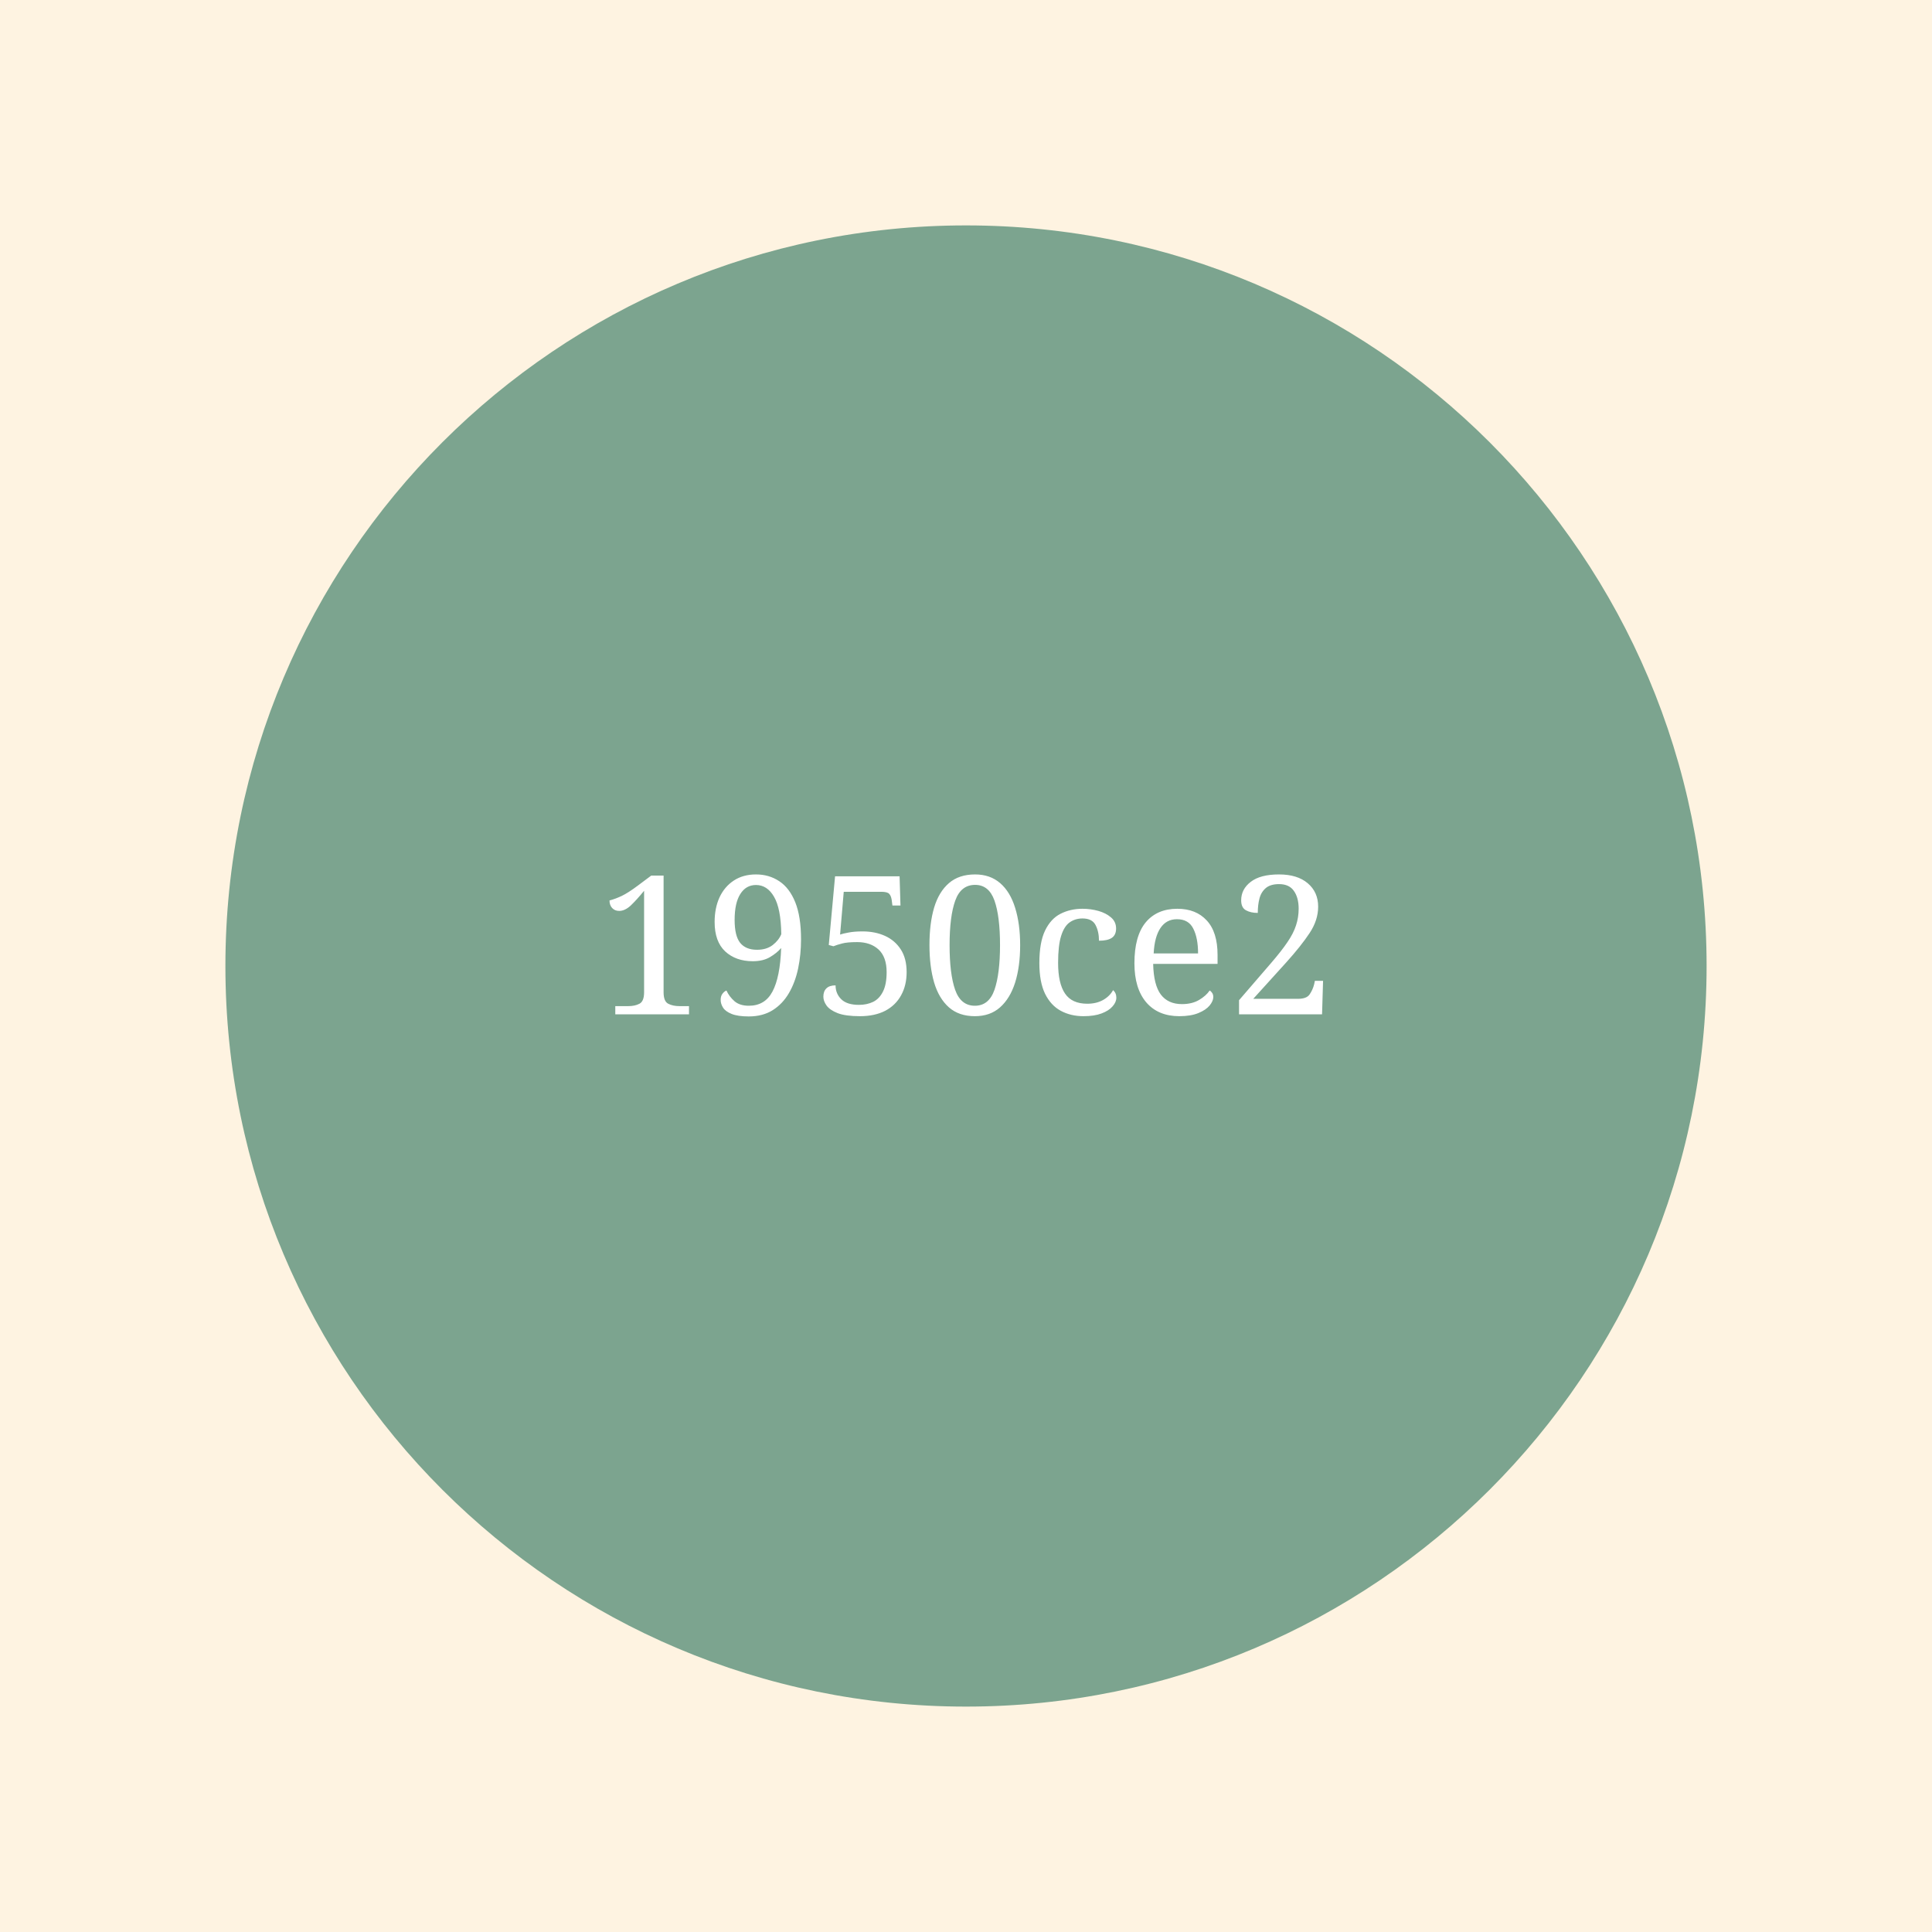
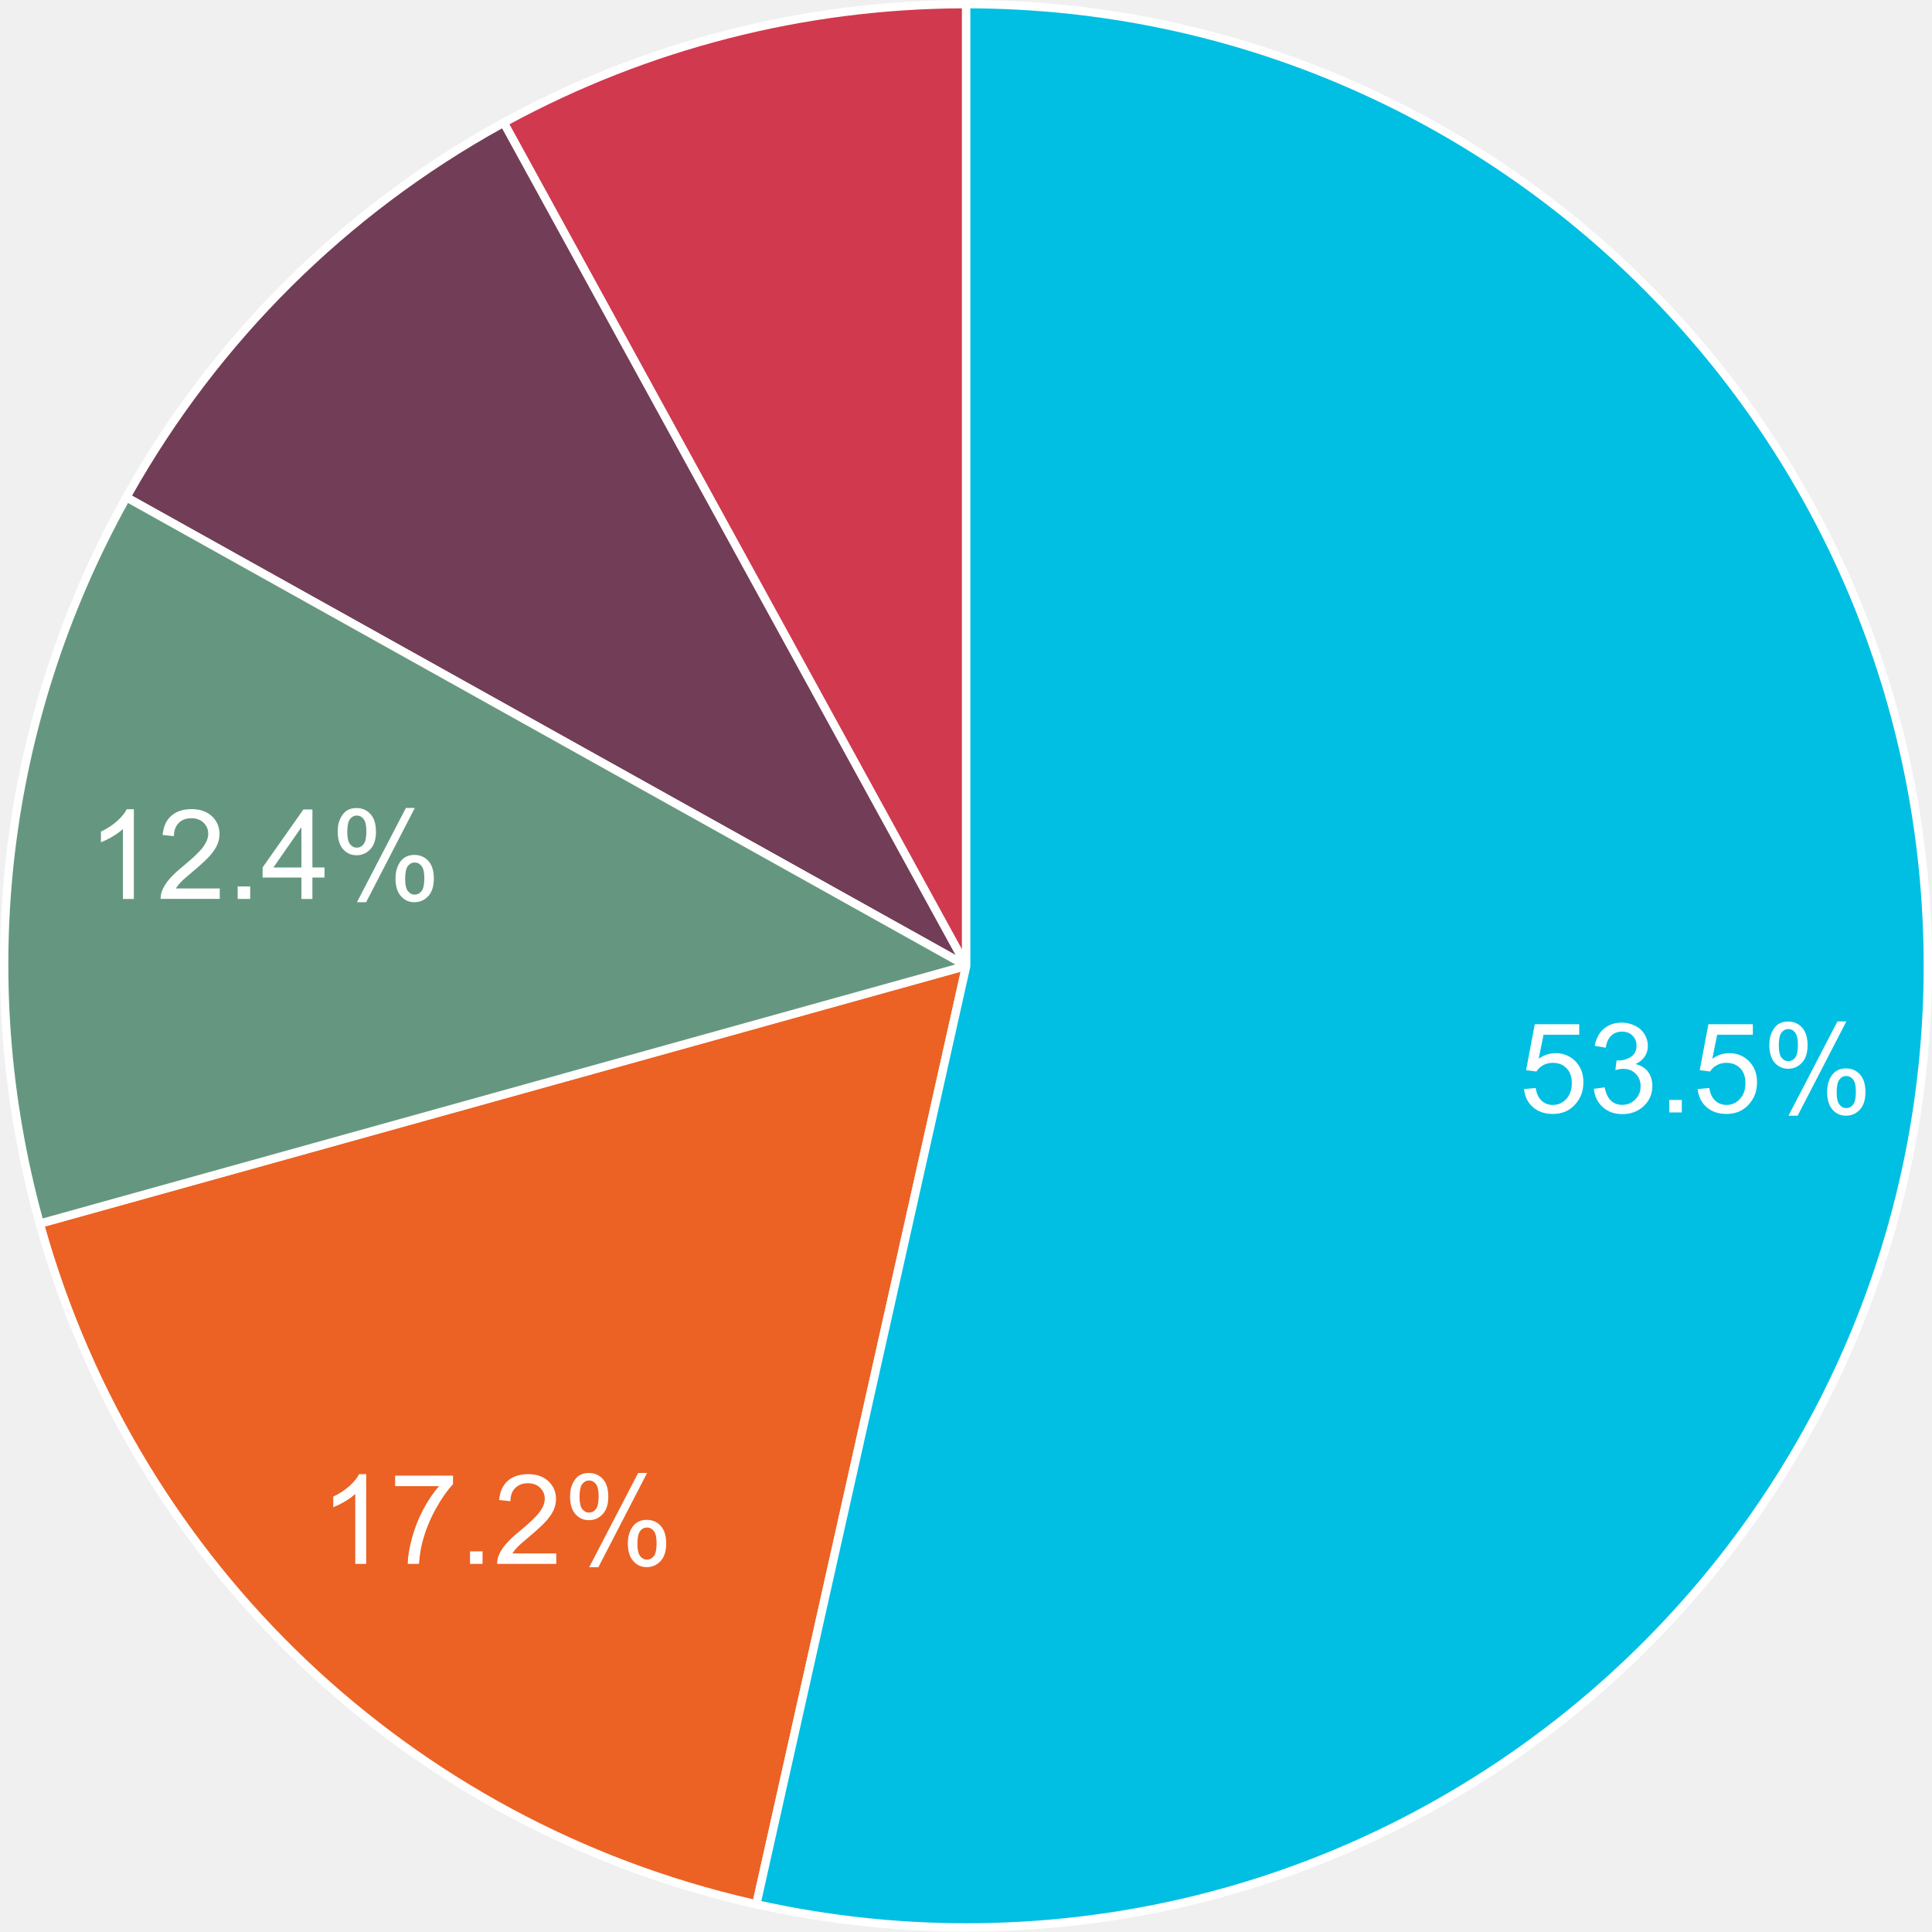
- <svg xmlns="http://www.w3.org/2000/svg" viewBox="0 0 240 240" width="240" height="240">
-   <rect width="240" height="240" fill="#fef3e1" />
-   <circle cx="120" cy="120" r="92" fill="#659780" opacity="0.85" />
-   <text x="120" y="126" text-anchor="middle" font-size="24" font-family="Georgia, serif" fill="#fff">1950ce2</text>
+ <svg xmlns="http://www.w3.org/2000/svg" id="Layer_2" data-name="Layer 2" width="231.66" height="231.61" viewBox="0 0 231.66 231.61">
+   <defs>
+     <style>
+       .cls-1 {
+         fill: #723d57;
+       }
+ 
+       .cls-2 {
+         fill: #fff;
+       }
+ 
+       .cls-3 {
+         fill: #d1394f;
+       }
+ 
+       .cls-4 {
+         fill: #659780;
+       }
+ 
+       .cls-5 {
+         isolation: isolate;
+       }
+ 
+       .cls-6 {
+         fill: #00bfe2;
+       }
+ 
+       .cls-7 {
+         fill: #eb6224;
+       }
+     </style>
+   </defs>
+   <g id="Layer_1-2" data-name="Layer 1">
+     <g>
+       <g>
+         <path class="cls-3" d="M115.85,115.81L60.4,14.71C77.4,5.39,96.47.5,115.85.5v115.3h0" />
+         <path class="cls-2" d="M115.41,116.05L59.72,14.51l.44-.24C77.18,4.93,96.44,0,115.85,0h.5v115.81l-.94.24ZM61.08,14.91l54.27,98.95V1c-18.91.08-37.65,4.89-54.27,13.91Z" />
+       </g>
+       <g>
+         <path class="cls-7" d="M115.85,115.81l-25.16,112.53c-41.5-9.28-74.52-40.65-85.92-81.61l111.08-30.91h0" />
+         <path class="cls-2" d="M91.07,228.93l-.49-.11c-41.76-9.34-74.82-40.75-86.29-81.97l-.13-.48.48-.13,111.89-31.14-.18.81-25.27,113.01ZM5.39,147.07c11.45,40.47,43.92,71.31,84.93,80.67l24.87-111.22L5.39,147.07Z" />
+       </g>
+       <g>
+         <path class="cls-1" d="M115.85,115.81L15.15,59.63c10.56-18.93,26.24-34.5,45.25-44.92l55.45,101.1h0" />
+         <path class="cls-2" d="M117.13,117.09L14.47,59.83l.24-.44c10.62-19.03,26.33-34.64,45.44-45.12l.44-.24.24.44,56.29,102.62ZM15.84,59.44l98.74,55.08L60.2,15.39c-18.6,10.31-33.93,25.52-44.37,44.05Z" />
+       </g>
+       <g>
+         <path class="cls-4" d="M115.85,115.81L4.77,146.72C-3.38,117.46.36,86.16,15.15,59.63l100.7,56.17h0" />
+         <path class="cls-2" d="M4.42,147.33l-.13-.48C-3.95,117.27-.24,86.21,14.72,59.39l.24-.44.44.24,101.76,56.76L4.42,147.33ZM15.35,60.31C.8,86.65-2.83,117.08,5.12,146.1l109.43-30.45L15.35,60.31Z" />
+       </g>
+       <g>
+         <path class="cls-6" d="M115.85,115.81V.5c63.68,0,115.3,51.62,115.3,115.3s-51.62,115.3-115.3,115.3c-8.46,0-16.9-.93-25.16-2.78l25.16-112.53h0" />
+         <path class="cls-2" d="M115.85,231.61c-8.48,0-16.99-.94-25.27-2.79l-.49-.11.11-.49,25.15-112.47V0h.5c63.86,0,115.81,51.95,115.81,115.81s-51.95,115.8-115.81,115.8ZM91.29,227.95c8.06,1.76,16.32,2.66,24.56,2.66,63.3,0,114.81-51.5,114.81-114.8S179.43,1.27,116.35,1v114.91s-25.06,112.04-25.06,112.04Z" />
+       </g>
+       <g class="cls-5">
+         <path class="cls-2" d="M16.06,107.79h-1.32v-8.39c-.32.3-.73.6-1.25.91-.51.3-.98.53-1.39.68v-1.27c.74-.35,1.38-.77,1.93-1.26s.94-.97,1.17-1.43h.85v10.76Z" />
+         <path class="cls-2" d="M26.35,106.52v1.26h-7.09c0-.32.04-.62.15-.91.18-.48.47-.96.87-1.43s.97-1.01,1.72-1.62c1.17-.96,1.95-1.71,2.36-2.27.41-.56.61-1.09.61-1.58,0-.52-.19-.96-.56-1.32-.37-.36-.86-.54-1.46-.54-.63,0-1.14.19-1.52.57s-.57.91-.58,1.58l-1.35-.14c.09-1.01.44-1.78,1.05-2.31s1.42-.79,2.43-.79,1.84.29,2.44.86c.6.57.9,1.28.9,2.12,0,.43-.09.85-.26,1.27-.18.41-.47.85-.87,1.31s-1.08,1.09-2.03,1.89c-.79.66-1.3,1.11-1.52,1.35-.22.24-.41.47-.56.71h5.26Z" />
+         <path class="cls-2" d="M28.5,107.79v-1.5h1.5v1.5h-1.5Z" />
+         <path class="cls-2" d="M36.14,107.79v-2.57h-4.65v-1.21l4.89-6.95h1.08v6.95h1.45v1.21h-1.45v2.57h-1.32ZM36.14,104.02v-4.83l-3.36,4.83h3.36Z" />
+         <path class="cls-2" d="M40.5,99.64c0-.77.19-1.42.58-1.95.38-.54.94-.8,1.67-.8.67,0,1.23.24,1.67.72.44.48.66,1.19.66,2.12s-.22,1.6-.67,2.09-1,.73-1.65.73-1.19-.24-1.62-.72-.65-1.21-.65-2.19ZM42.79,97.79c-.33,0-.6.14-.82.42s-.33.8-.33,1.56c0,.69.11,1.17.33,1.45.22.28.49.42.81.42s.61-.14.82-.42c.22-.28.33-.8.33-1.55,0-.69-.11-1.18-.33-1.46-.22-.28-.49-.42-.82-.42ZM42.8,108.18l5.87-11.3h1.07l-5.84,11.3h-1.09ZM47.43,105.27c0-.77.19-1.42.58-1.96.39-.53.95-.8,1.68-.8.67,0,1.23.24,1.67.72.44.48.66,1.19.66,2.12s-.22,1.61-.67,2.1c-.45.49-1,.73-1.66.73s-1.19-.24-1.62-.73c-.43-.48-.65-1.21-.65-2.18ZM49.73,103.42c-.33,0-.61.14-.82.42-.22.28-.33.8-.33,1.56,0,.68.11,1.17.33,1.45.22.28.49.42.81.42s.61-.14.83-.42c.22-.28.33-.8.33-1.55,0-.69-.11-1.18-.33-1.46s-.49-.42-.82-.42Z" />
+       </g>
+       <g class="cls-5">
+         <path class="cls-2" d="M43.92,187.52h-1.32v-8.39c-.32.3-.73.6-1.25.91-.51.3-.98.53-1.39.68v-1.27c.74-.35,1.38-.77,1.93-1.26s.94-.97,1.17-1.43h.85v10.76Z" />
+         <path class="cls-2" d="M47.38,178.2v-1.26h6.94v1.02c-.68.73-1.36,1.69-2.03,2.9-.67,1.2-1.19,2.44-1.55,3.71-.26.9-.43,1.88-.5,2.95h-1.35c.01-.84.18-1.86.5-3.06.32-1.19.77-2.35,1.36-3.46.59-1.11,1.22-2.04,1.89-2.8h-5.25Z" />
+         <path class="cls-2" d="M56.36,187.52v-1.5h1.5v1.5h-1.5Z" />
+         <path class="cls-2" d="M66.7,186.26v1.26h-7.09c0-.32.04-.62.15-.91.18-.48.47-.96.87-1.43s.97-1.01,1.72-1.62c1.17-.96,1.95-1.71,2.36-2.27.41-.56.61-1.09.61-1.58,0-.52-.19-.96-.56-1.32-.37-.36-.86-.54-1.46-.54-.63,0-1.14.19-1.52.57s-.57.91-.58,1.58l-1.35-.14c.09-1.01.44-1.78,1.05-2.31s1.42-.79,2.43-.79,1.84.29,2.44.86c.6.57.9,1.28.9,2.12,0,.43-.09.85-.26,1.27-.18.41-.47.85-.87,1.31s-1.08,1.09-2.03,1.89c-.79.66-1.3,1.11-1.52,1.35-.22.24-.41.47-.56.71h5.26Z" />
+         <path class="cls-2" d="M68.36,179.37c0-.77.19-1.42.58-1.95.38-.54.94-.8,1.67-.8.67,0,1.23.24,1.67.72.44.48.66,1.19.66,2.12s-.22,1.6-.67,2.09-1,.73-1.65.73-1.19-.24-1.62-.72-.65-1.21-.65-2.19ZM70.64,177.52c-.33,0-.6.14-.82.42s-.33.8-.33,1.56c0,.69.11,1.17.33,1.45.22.28.49.42.81.42s.61-.14.82-.42c.22-.28.33-.8.33-1.55,0-.69-.11-1.18-.33-1.46-.22-.28-.49-.42-.82-.42ZM70.65,187.92l5.87-11.3h1.07l-5.84,11.3h-1.09ZM75.29,185c0-.77.19-1.42.58-1.96.39-.53.95-.8,1.68-.8.67,0,1.23.24,1.67.72.44.48.66,1.19.66,2.12s-.22,1.61-.67,2.1c-.45.49-1,.73-1.66.73s-1.19-.24-1.62-.73c-.43-.48-.65-1.21-.65-2.18ZM77.58,183.16c-.33,0-.61.14-.82.42-.22.28-.33.8-.33,1.56,0,.68.11,1.17.33,1.45.22.28.49.42.81.42s.61-.14.83-.42c.22-.28.33-.8.33-1.55,0-.69-.11-1.18-.33-1.46s-.49-.42-.82-.42Z" />
+       </g>
+       <g class="cls-5">
+         <path class="cls-2" d="M182.76,130.58l1.38-.12c.1.67.34,1.18.71,1.52s.82.51,1.35.51c.63,0,1.17-.24,1.61-.72s.66-1.11.66-1.9-.21-1.34-.63-1.78c-.42-.43-.97-.65-1.66-.65-.42,0-.81.1-1.15.29-.34.19-.61.44-.8.75l-1.24-.16,1.04-5.51h5.33v1.26h-4.28l-.58,2.88c.64-.45,1.32-.67,2.03-.67.94,0,1.73.33,2.37.97.64.65.96,1.48.96,2.5s-.28,1.81-.85,2.52c-.69.87-1.63,1.3-2.82,1.3-.97,0-1.77-.27-2.39-.82-.62-.55-.97-1.27-1.06-2.17Z" />
+         <path class="cls-2" d="M191.09,130.56l1.32-.18c.15.75.41,1.28.77,1.61.36.33.81.49,1.33.49.62,0,1.14-.21,1.57-.64s.64-.96.64-1.59-.2-1.1-.59-1.5-.9-.59-1.51-.59c-.25,0-.56.05-.93.15l.15-1.16c.09,0,.16.01.21.01.56,0,1.07-.15,1.51-.44.45-.29.67-.74.67-1.35,0-.48-.16-.88-.49-1.2-.33-.32-.75-.47-1.26-.47s-.94.16-1.28.48c-.34.32-.56.8-.66,1.45l-1.32-.23c.16-.88.53-1.57,1.1-2.05.57-.48,1.28-.73,2.13-.73.58,0,1.12.13,1.62.38s.87.59,1.13,1.03.39.89.39,1.38-.12.88-.37,1.27c-.25.38-.62.68-1.1.91.63.15,1.13.45,1.48.91.35.46.53,1.04.53,1.73,0,.94-.34,1.73-1.02,2.38s-1.54.98-2.59.98c-.94,0-1.72-.28-2.34-.84-.62-.56-.98-1.29-1.06-2.18Z" />
+         <path class="cls-2" d="M200.16,133.39v-1.5h1.5v1.5h-1.5Z" />
+         <path class="cls-2" d="M203.58,130.58l1.38-.12c.1.67.34,1.18.71,1.52s.82.51,1.35.51c.63,0,1.17-.24,1.61-.72s.66-1.11.66-1.9-.21-1.34-.63-1.78c-.42-.43-.97-.65-1.66-.65-.42,0-.81.1-1.15.29-.34.19-.61.44-.8.75l-1.24-.16,1.04-5.51h5.33v1.26h-4.28l-.58,2.88c.64-.45,1.32-.67,2.03-.67.94,0,1.73.33,2.37.97.64.65.96,1.48.96,2.5s-.28,1.81-.85,2.52c-.69.87-1.63,1.3-2.82,1.3-.97,0-1.77-.27-2.39-.82-.62-.55-.97-1.27-1.06-2.17Z" />
+         <path class="cls-2" d="M212.16,125.24c0-.77.19-1.42.58-1.95.38-.54.94-.8,1.67-.8.67,0,1.23.24,1.67.72.44.48.66,1.19.66,2.12s-.22,1.6-.67,2.09-1,.73-1.65.73-1.19-.24-1.62-.72-.65-1.21-.65-2.19ZM214.44,123.39c-.33,0-.6.14-.82.42s-.33.8-.33,1.56c0,.69.11,1.17.33,1.45.22.28.49.42.81.42s.61-.14.82-.42c.22-.28.33-.8.33-1.55,0-.69-.11-1.18-.33-1.46-.22-.28-.49-.42-.82-.42ZM214.45,133.78l5.87-11.3h1.07l-5.84,11.3h-1.09ZM219.09,130.87c0-.77.19-1.42.58-1.96.39-.53.95-.8,1.68-.8.67,0,1.23.24,1.67.72.44.48.66,1.19.66,2.12s-.22,1.61-.67,2.1c-.45.49-1,.73-1.66.73s-1.19-.24-1.62-.73c-.43-.48-.65-1.21-.65-2.18ZM221.38,129.02c-.33,0-.61.14-.82.42-.22.28-.33.8-.33,1.56,0,.68.11,1.17.33,1.45.22.28.49.42.81.42s.61-.14.83-.42c.22-.28.33-.8.33-1.55,0-.69-.11-1.18-.33-1.46s-.49-.42-.82-.42Z" />
+       </g>
+     </g>
+   </g>
</svg>
